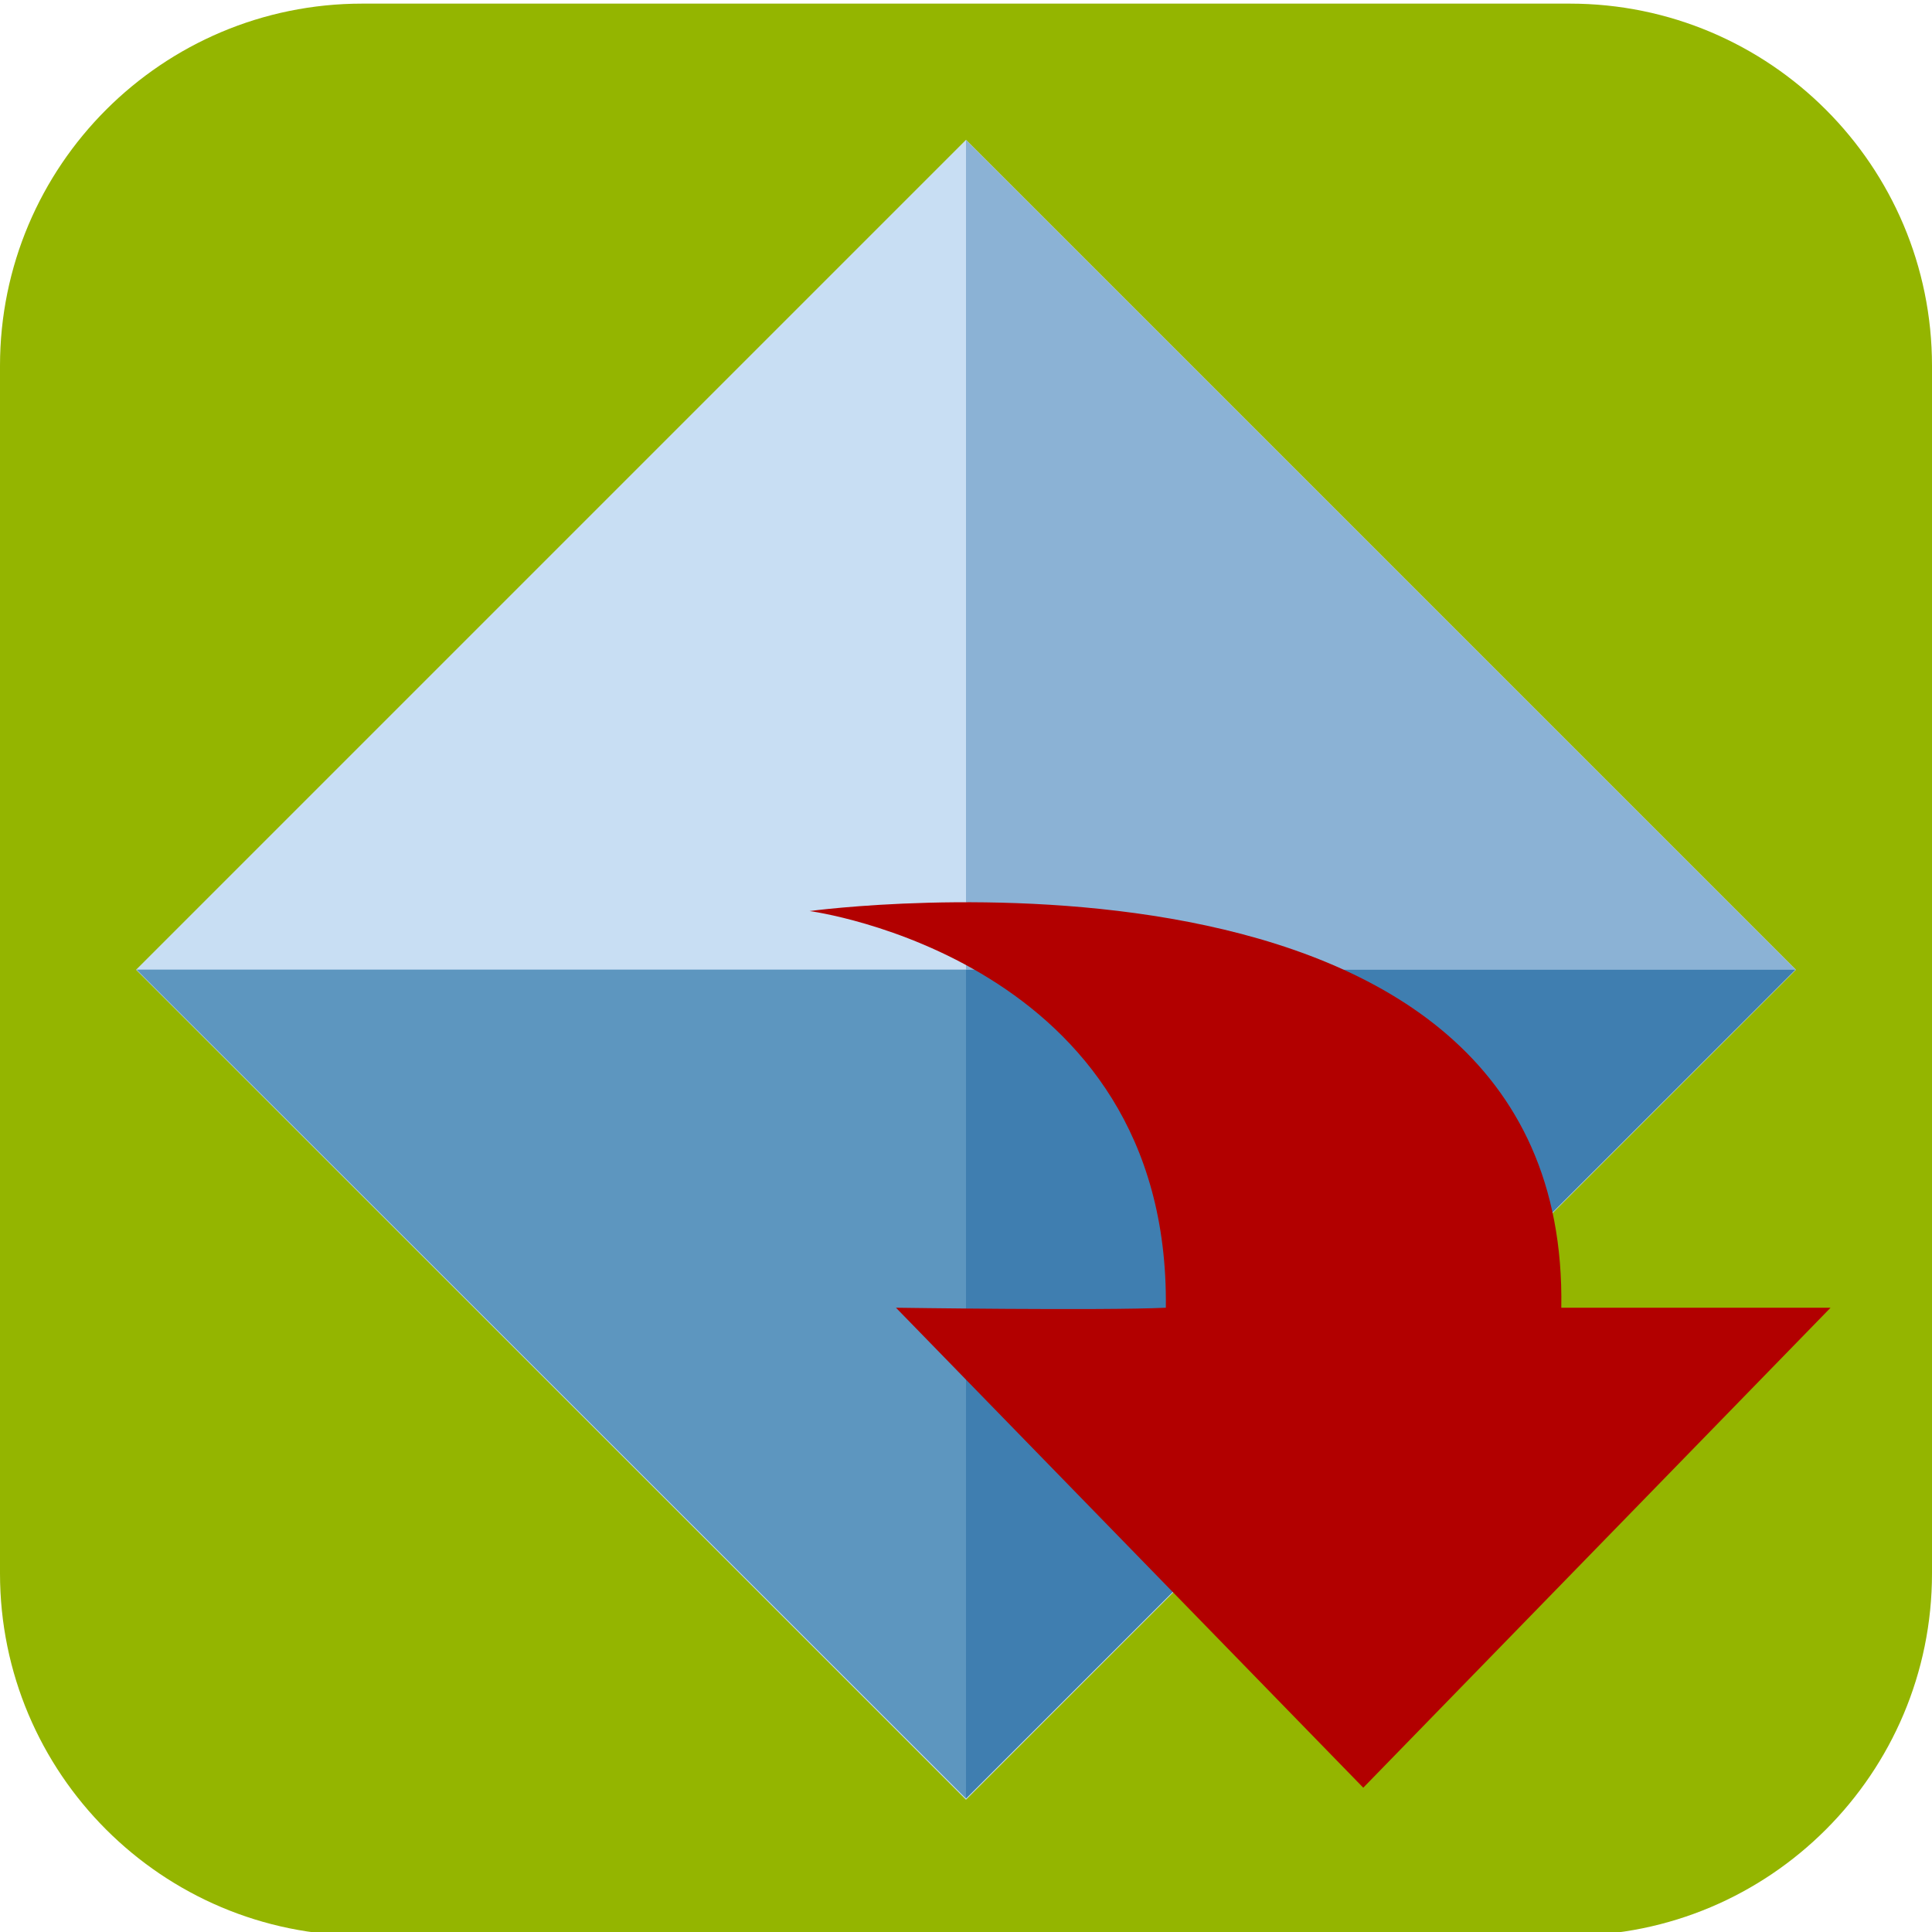
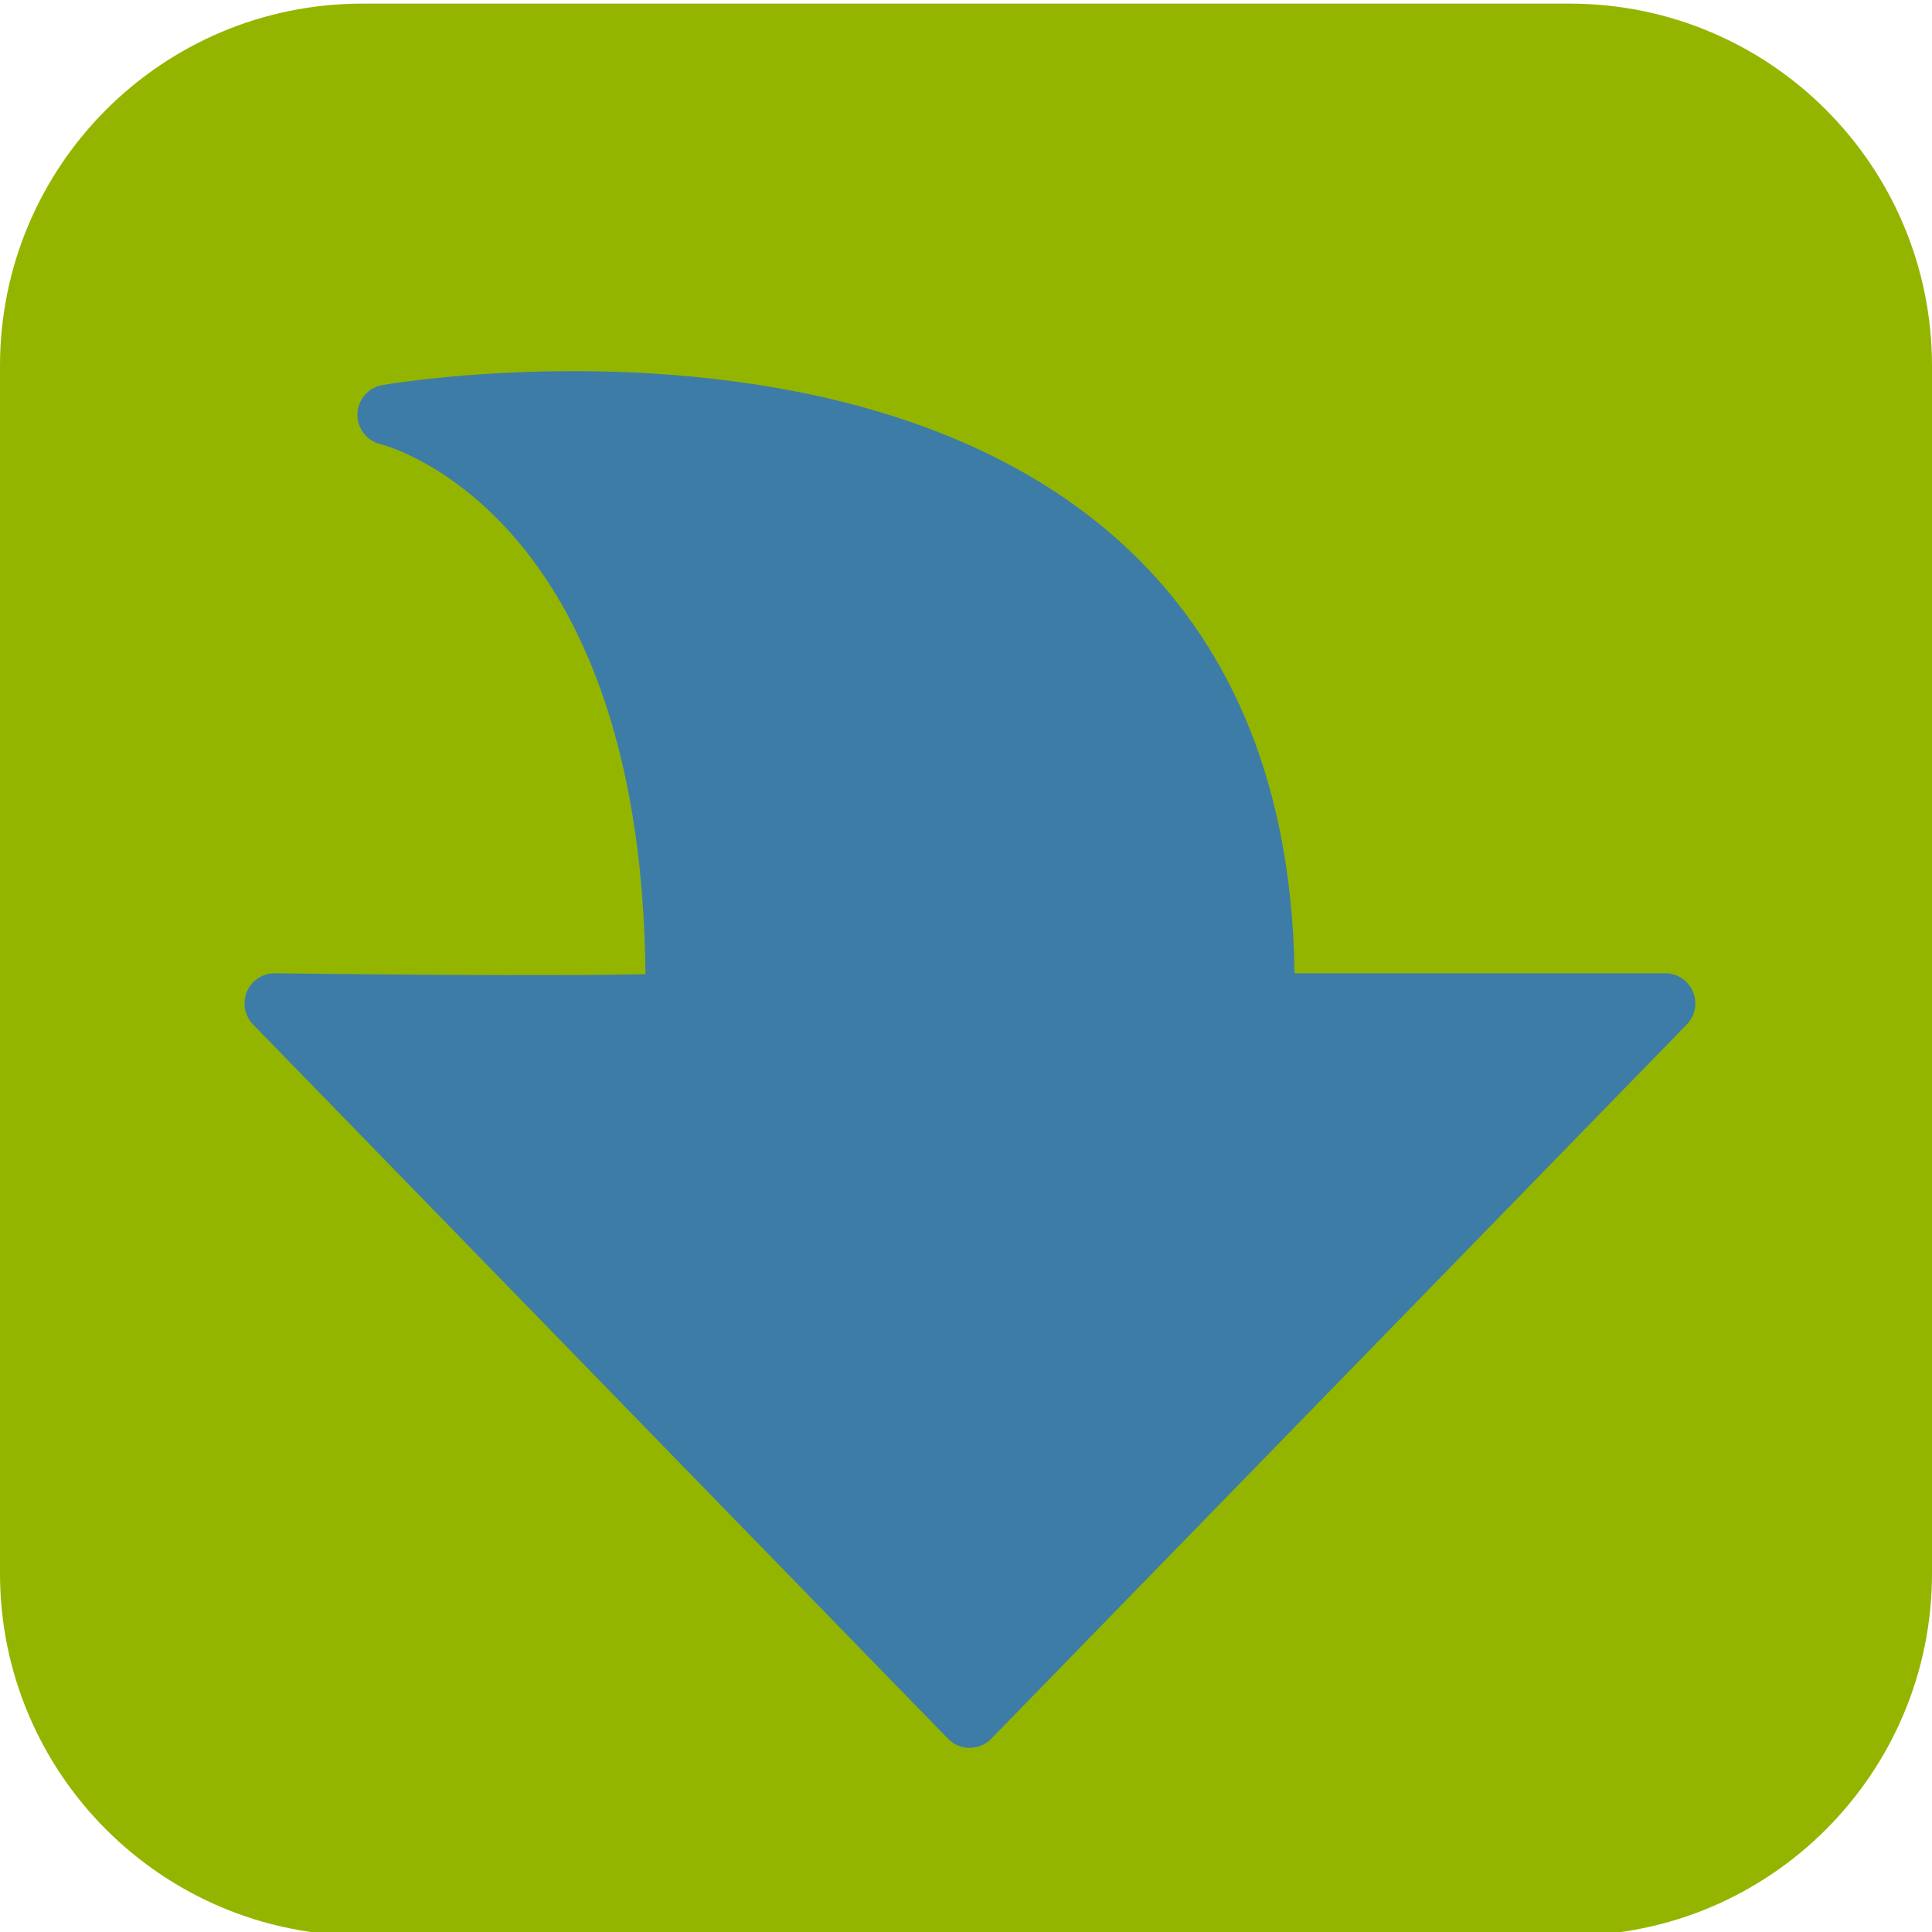
<svg xmlns="http://www.w3.org/2000/svg" viewBox="0 0 32 32">
  <g id="Layer_25" data-name="Layer 25">
    <rect y="0.06" width="32" height="32" rx="6" style="fill:#94b500" />
-     <rect x="6.28" y="6.34" width="19.44" height="19.44" transform="translate(-6.67 16.02) rotate(-45)" style="fill:#c8def3" />
-     <polygon points="16 2.32 2.26 16.06 16 16.06 16 2.32" style="fill:none" />
-     <polygon points="29.74 16.06 16 2.32 16 16.06 29.74 16.06" style="fill:#8bb2d5" />
-     <polygon points="16 29.79 29.74 16.06 16 16.06 16 29.79" style="fill:#3f7eb0" />
-     <polygon points="16 16.06 2.26 16.06 16 29.79 16 16.06" style="fill:#5d96bf" />
-     <path d="M22.58,29.61l-7.74-7.95s3.42.05,4.47,0c.07-5.78-5.9-6.57-5.9-6.57S26,13.38,25.86,21.66c1.16,0,4.46,0,4.46,0Z" style="fill:#b20000" />
+     <path d="M16.06,28.45,4.55,16.62s5.08.07,6.64,0C11.3,8,6.42,6.87,6.42,6.87S21.18,4.3,20.94,16.62c1.73,0,6.64,0,6.64,0Z" style="fill:#3d7ca6;stroke:#3d7ca6;stroke-linecap:round;stroke-linejoin:round" />
  </g>
</svg>
